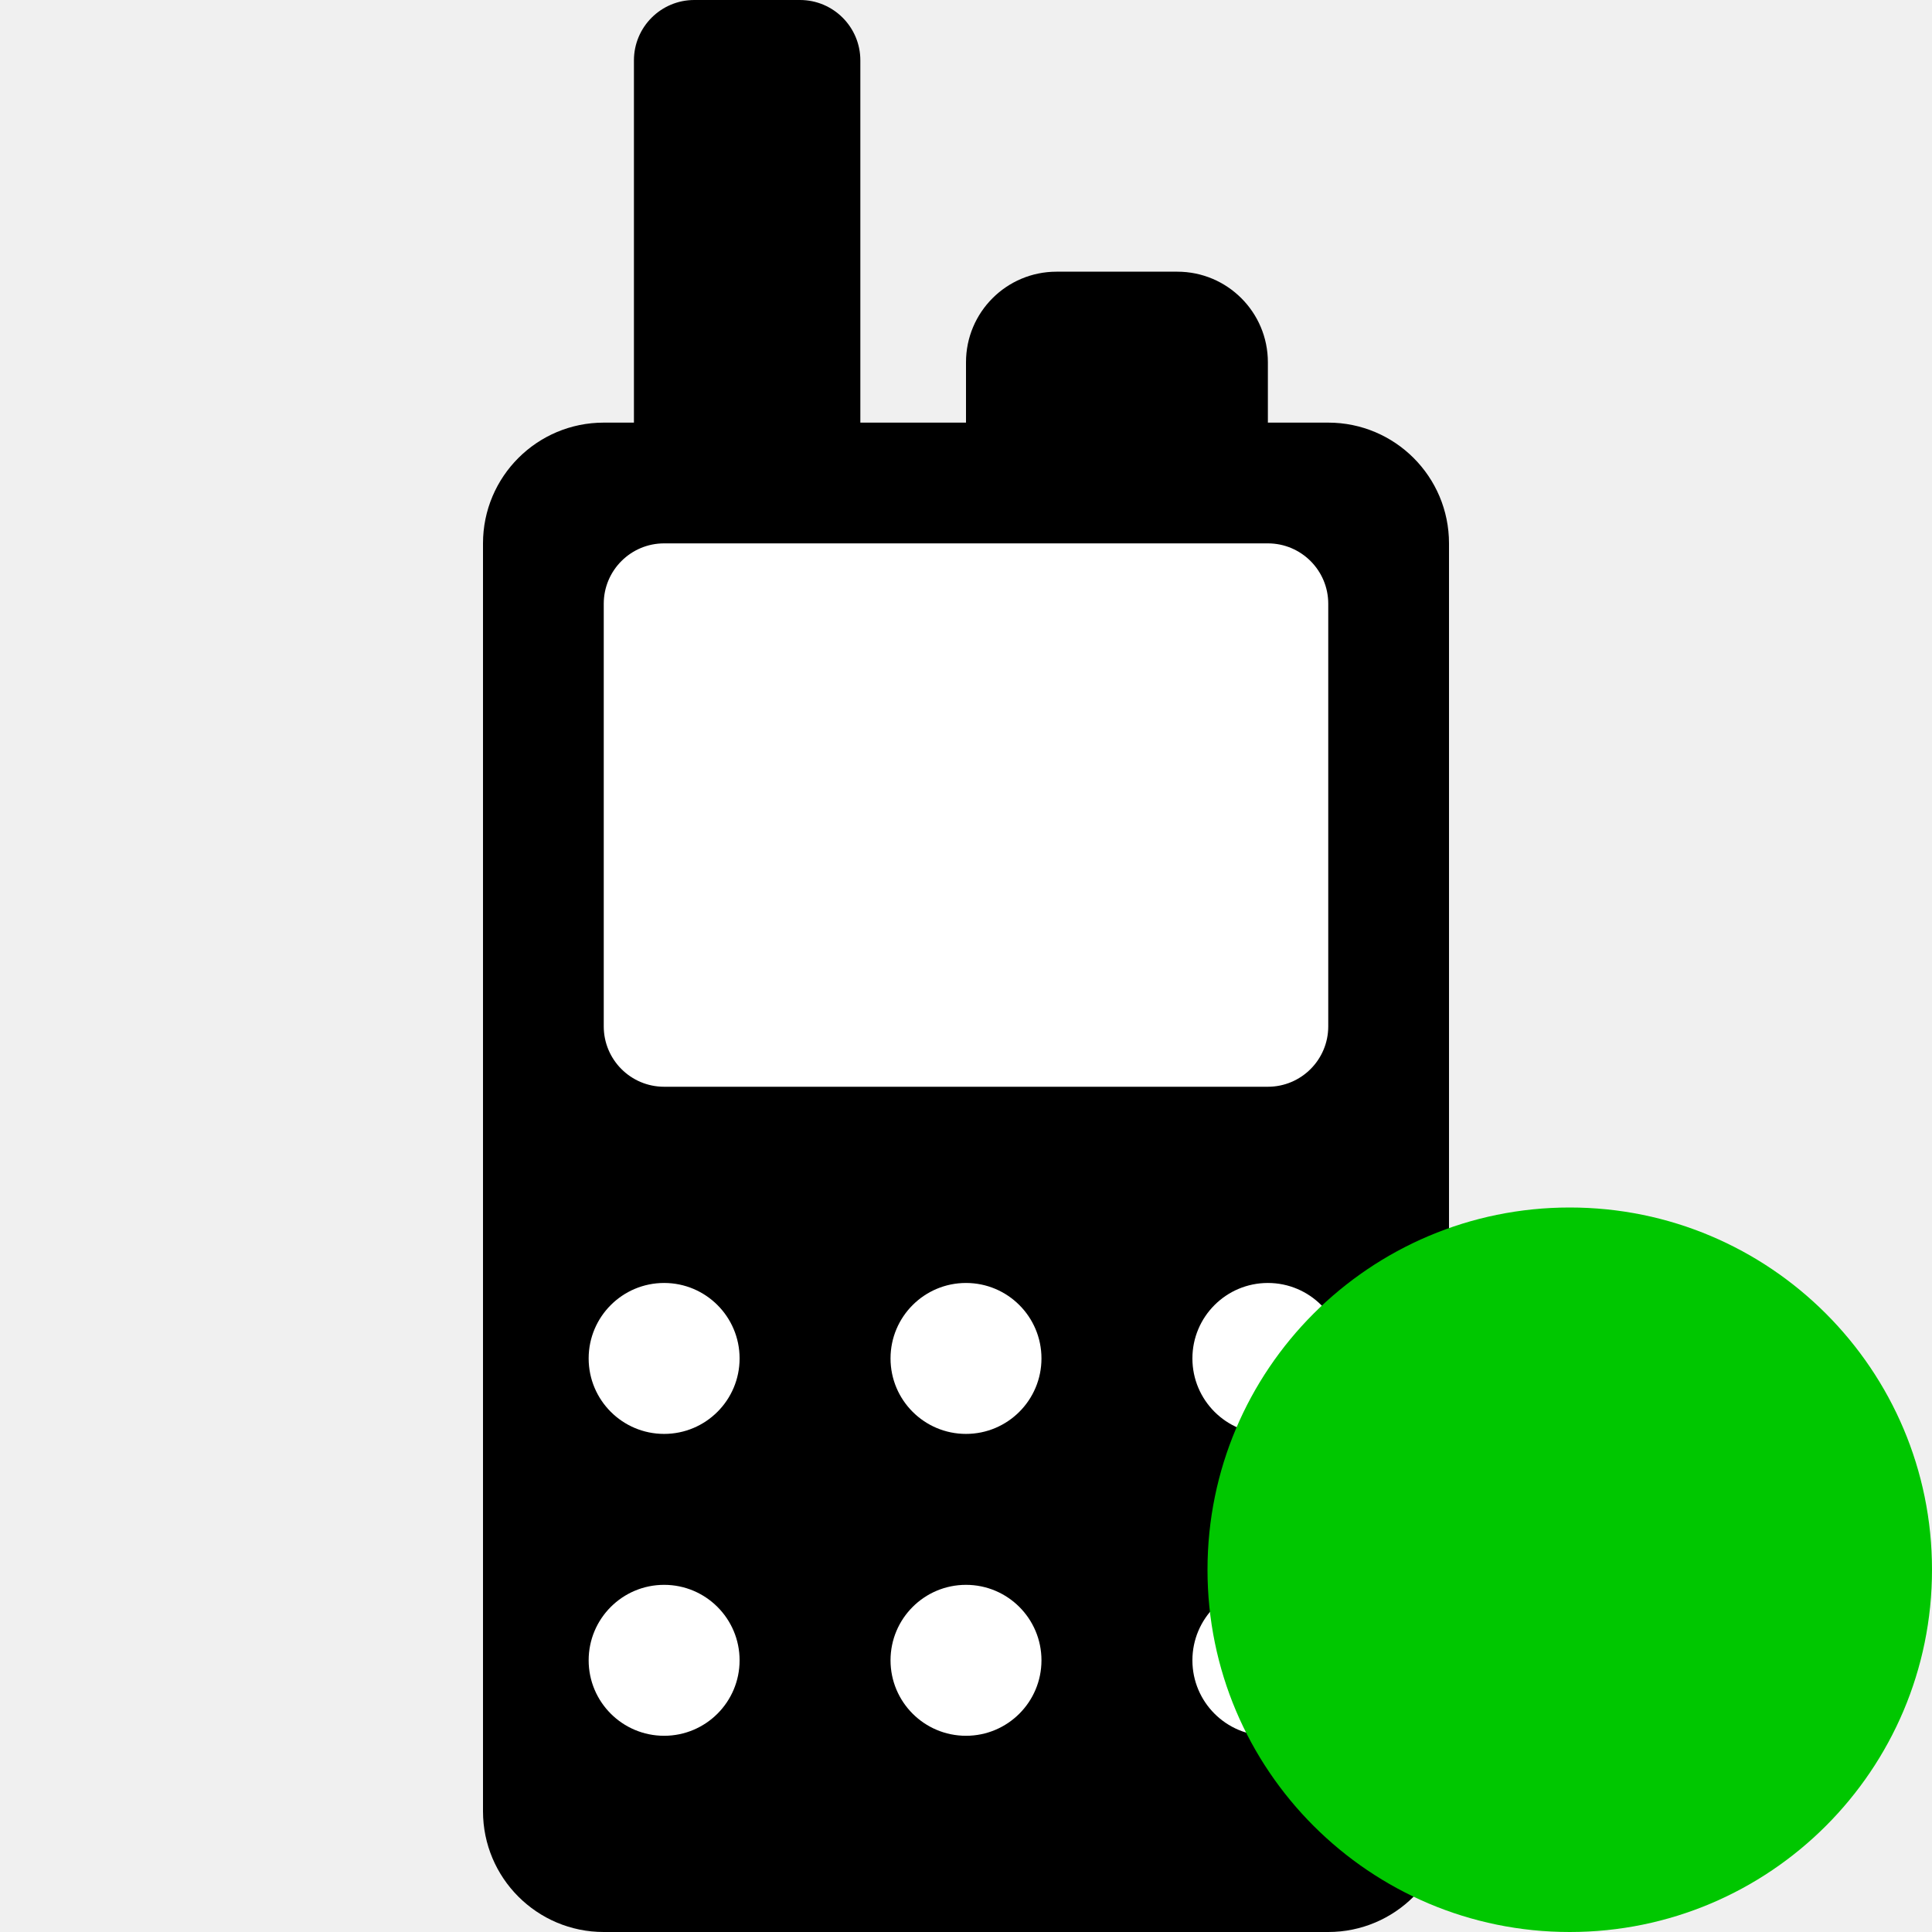
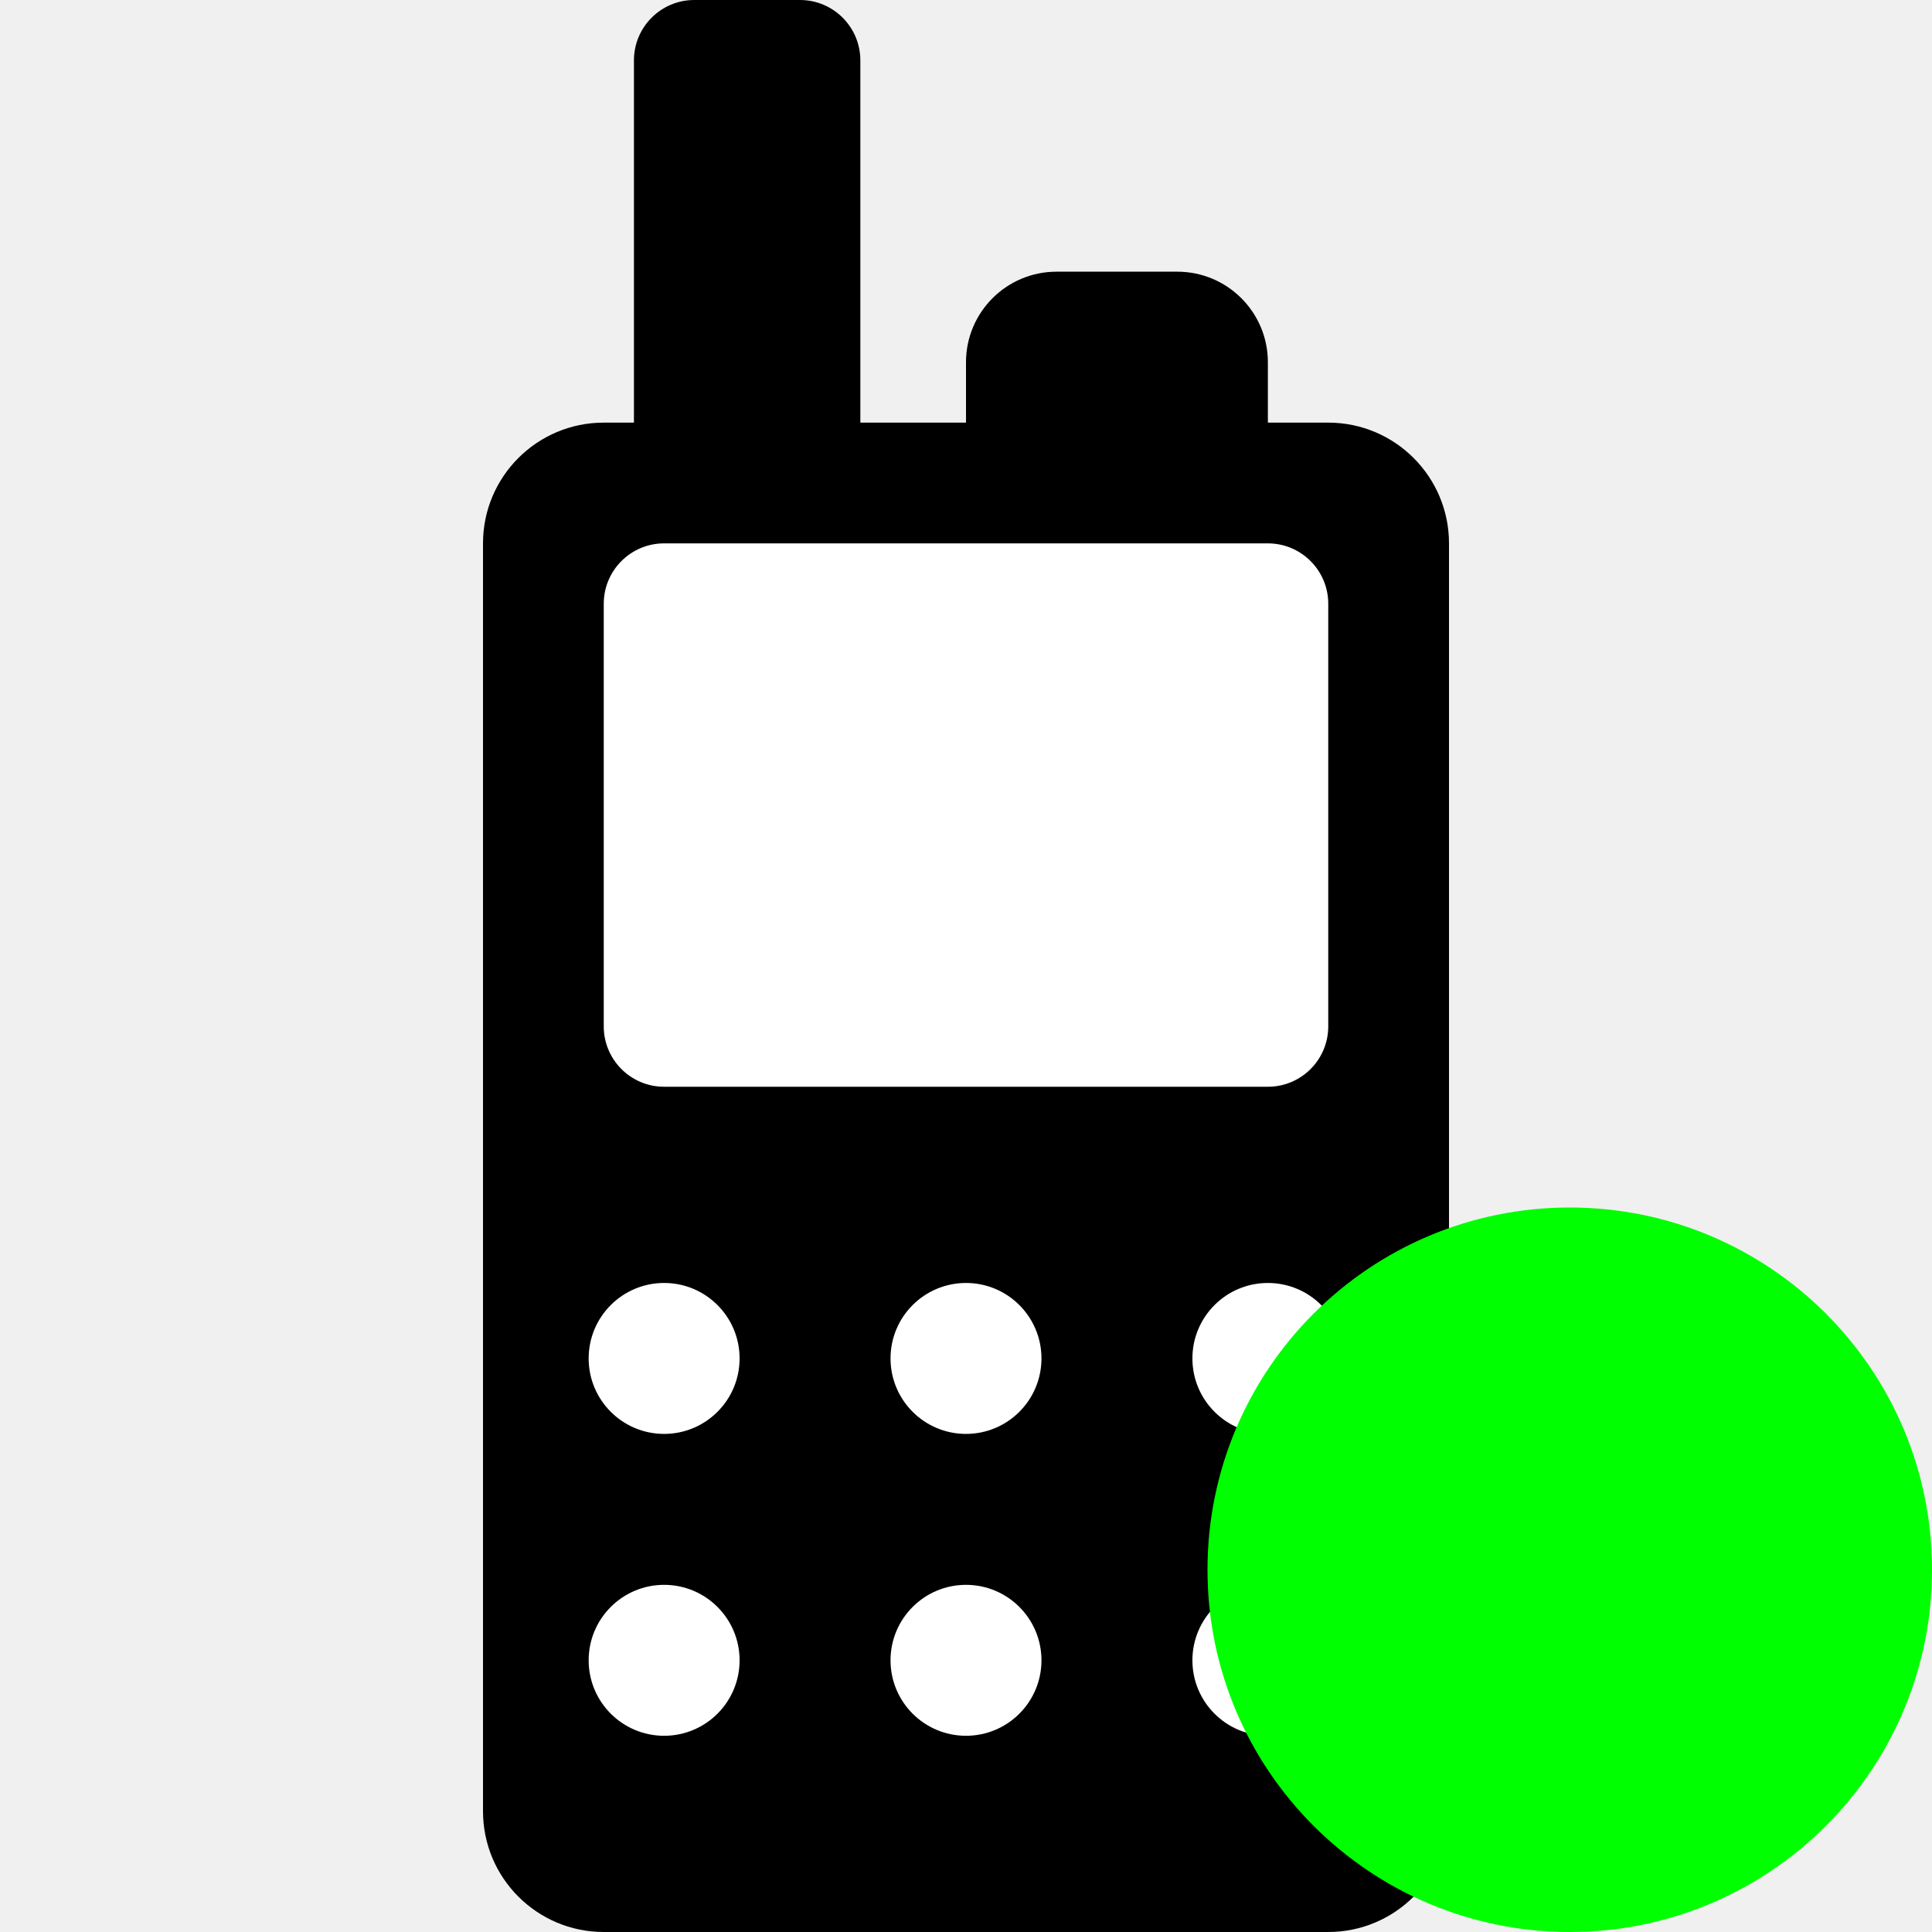
<svg xmlns="http://www.w3.org/2000/svg" width="128" height="128" version="1.1" id="svg89">
  <defs id="defs93" />
  <rect x="32" y="28" rx="8" ry="8" width="64" height="100" style="fill:black;stroke-width:0;" id="rect69" />
  <rect x="42" y="0" rx="4" ry="4" width="15" height="38" style="fill:black;stroke-width:0;" id="rect71" />
  <rect x="64" y="18" rx="6" ry="6" width="20" height="20" style="fill:black;stroke-width:0;" id="rect73" />
  <rect x="40" y="36" rx="4" ry="4" width="48" height="36" style="fill:white;stroke-width:0;" id="rect75" />
  <circle cx="44" cy="90" r="5" style="fill:white;stroke-width:0;" id="circle77" />
  <circle cx="64" cy="90" r="5" style="fill:white;stroke-width:0;" id="circle79" />
  <circle cx="84" cy="90" r="5" style="fill:white;stroke-width:0;" id="circle81" />
  <circle cx="44" cy="110" r="5" style="fill:white;stroke-width:0;" id="circle83" />
  <circle cx="64" cy="110" r="5" style="fill:white;stroke-width:0;" id="circle85" />
  <circle cx="84" cy="110" r="5" style="fill:white;stroke-width:0;" id="circle87" />
-   <circle style="fill:#00c700;fill-opacity:1;fill-rule:evenodd" id="path280" cx="104" cy="104" r="24" />
+   <circle style="fill:#00ff00;fill-opacity:1;fill-rule:evenodd" id="path280" cx="104" cy="104" r="24" />
</svg>
